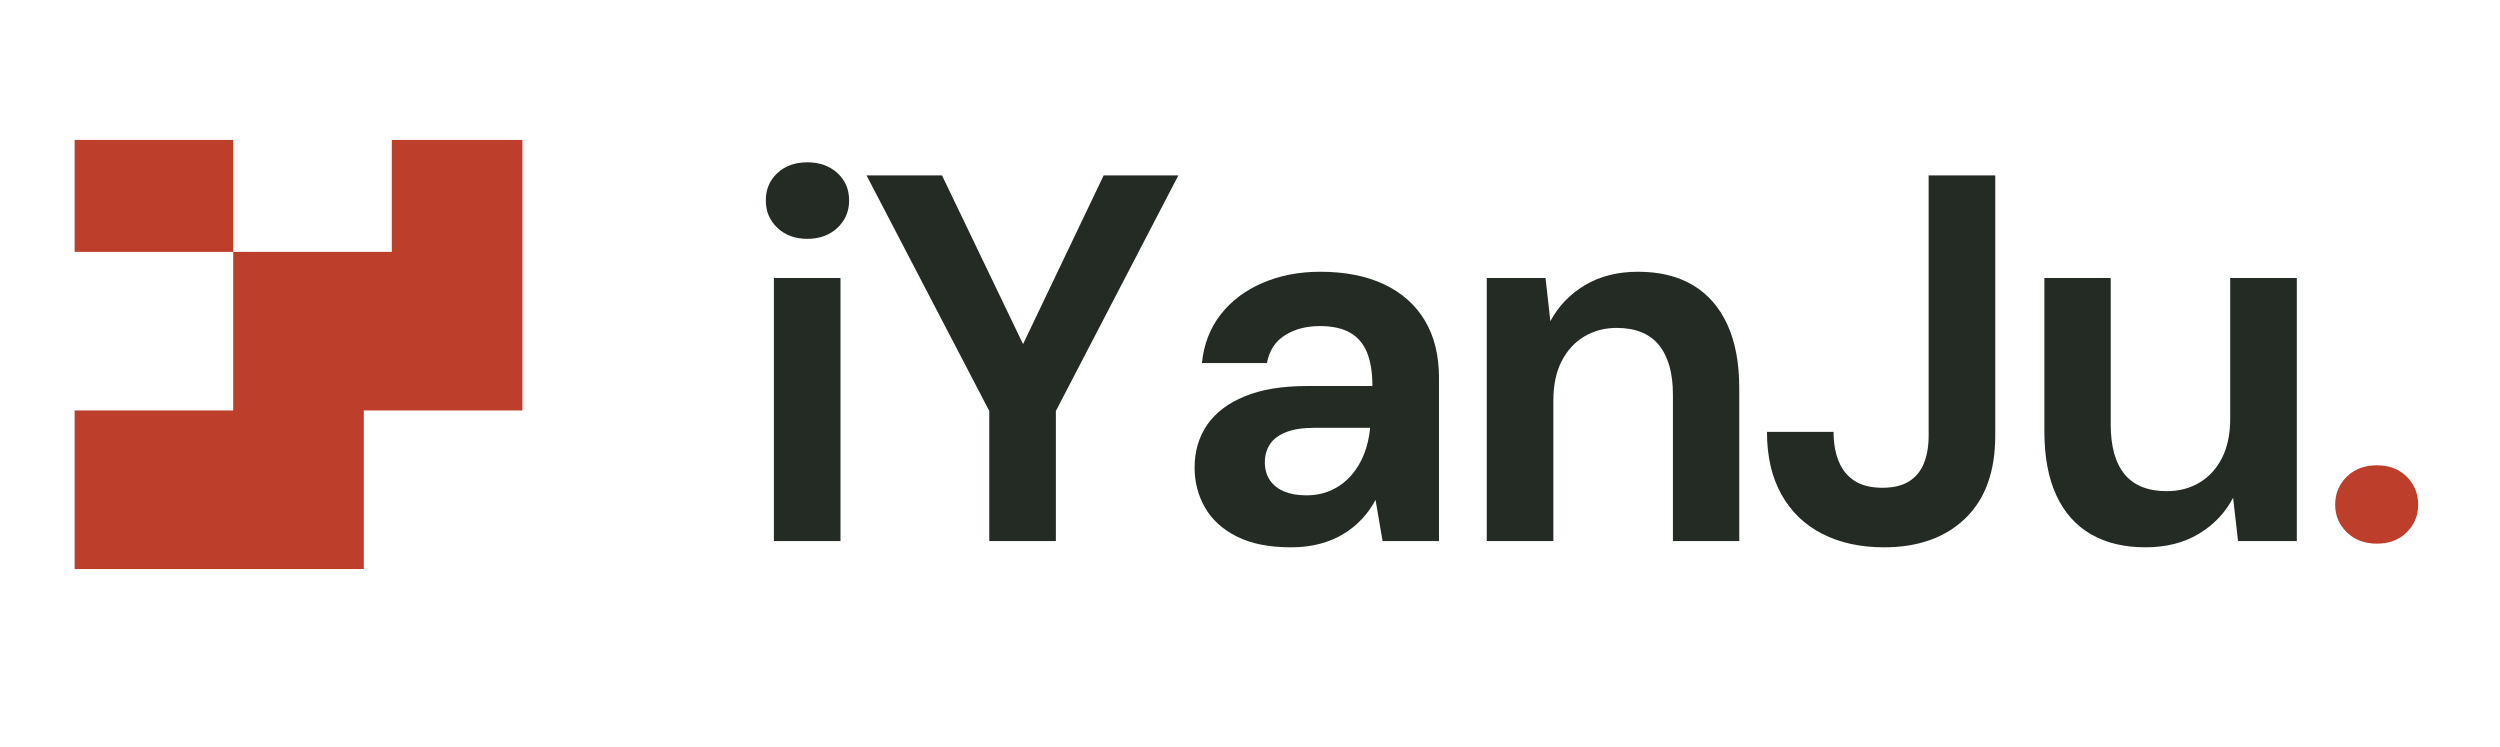
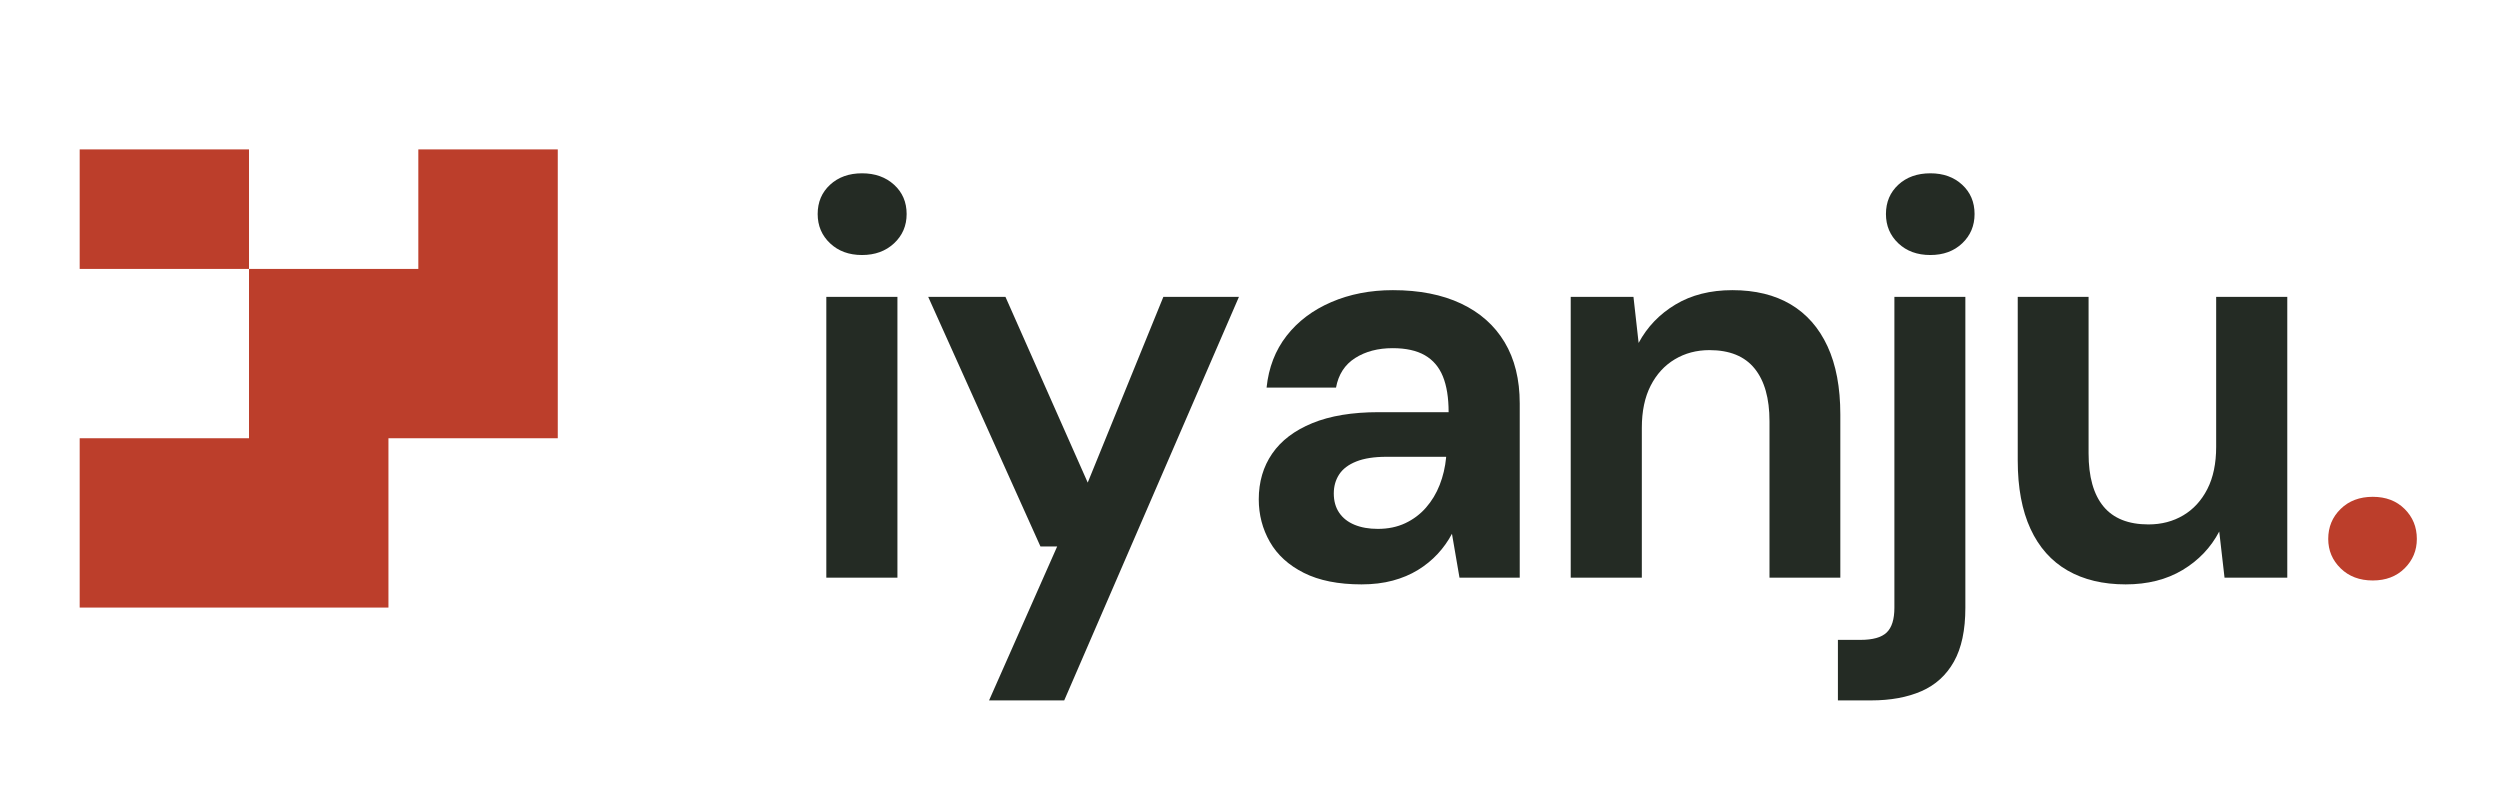
- <svg xmlns="http://www.w3.org/2000/svg" width="268" height="80" viewBox="0 0 268 80">
+ <svg xmlns="http://www.w3.org/2000/svg" width="251" height="80" viewBox="0 0 251 80">
  <path transform="translate(0 8)" d="M8 53V36h17V19h17V7h14v29H39v17H8ZM8 7h17v12H8z" fill="#bc3e2b" />
  <path transform="translate(79.000 58) scale(0.056 -0.056)" fill="#242b24" d="M70.75 0V503.504H198.25V0ZM134.75 578.502Q99.75 578.502 77.5 599.502Q55.25 620.502 55.25 652.002Q55.25 684.002 77.5 704.502Q99.75 725.002 134.75 725.002Q169.75 725.002 192.25 704.502Q214.75 684.002 214.75 652.002Q214.75 620.502 192.25 599.502Q169.75 578.502 134.75 578.502Z" />
-   <path transform="translate(92.064 58) scale(0.056 -0.056)" fill="#242b24" d="M249.75 0V249L14.75 700H159.25L327.748 349.255H301.128L468.75 700H611.75L377.25 249V0Z" />
-   <path transform="translate(125.176 58) scale(0.056 -0.056)" fill="#242b24" d="M235.75 -12Q173.375 -12 132.376 8.625Q91.376 29.25 71.438 64.126Q51.501 99.001 51.501 140.501Q51.501 187.376 75.53 222.375Q99.558 257.373 147.486 277.063Q195.413 296.752 266.483 296.752H391.875Q391.875 335.628 381.589 360.878Q371.303 386.128 349.22 398.816Q327.138 411.504 291.5 411.504Q252.126 411.504 224.314 393.816Q196.502 376.129 190.002 340.755H65.502Q71.072 394.73 101.412 433.68Q131.751 472.629 181.501 494.066Q231.25 515.504 292 515.504Q363.129 515.504 414.087 491.504Q465.046 467.504 492.21 422.254Q519.375 377.004 519.375 312.379V0H411.375L397.875 78.75Q387.466 59.022 372.108 42.511Q356.75 26 336.75 13.75Q316.75 1.5 291.609 -5.25Q266.468 -12 235.75 -12ZM265.035 87.5Q292.375 87.5 314 97.625Q335.625 107.75 351.25 125.552Q366.875 143.353 375.875 166.383Q384.875 189.413 387.375 215.126V216.752H280.625Q247.5 216.752 226.438 208.377Q205.376 200.002 195.688 185.189Q186.001 170.376 186.001 151.001Q186.001 130.751 195.659 116.501Q205.316 102.25 223.13 94.875Q240.945 87.5 265.035 87.5Z" />
-   <path transform="translate(155.656 58) scale(0.056 -0.056)" fill="#242b24" d="M66.5 0V503.504H179L188.25 420.879Q211.375 464.004 254.313 489.754Q297.25 515.504 356.25 515.504Q417.875 515.504 460.875 490.004Q503.875 464.504 526.875 414.88Q549.875 365.255 549.875 292.506V0H422.875V280.506Q422.875 342.005 396.187 375.004Q369.499 408.004 315.25 408.004Q280.625 408.004 253.063 391.504Q225.5 375.004 209.75 344.13Q194 313.255 194 268.756V0Z" />
-   <path transform="translate(187.816 58) scale(0.056 -0.056)" fill="#242b24" d="M252.626 -12Q185.126 -12 134.626 13.75Q84.126 39.5 56.376 89.0Q28.626 138.5 28.626 209H156.126Q156.126 176.5 166.126 152.25Q176.126 128 196.626 115.0Q217.126 102 249.626 102Q281.126 102 300.626 114.25Q320.126 126.5 329.126 149.0Q338.126 171.5 338.126 202V700H465.626V202Q465.626 98.5 408.126 43.25Q350.626 -12 252.626 -12Z" />
-   <path transform="translate(215.776 58) scale(0.056 -0.056)" fill="#242b24" d="M253.877 -12Q193.002 -12 149.564 13Q106.127 37.999 83.252 87.561Q60.377 137.123 60.377 209.872V503.504H187.377V222.952Q187.377 160.123 214.002 127.812Q240.627 95.5 294.746 95.5Q329.742 95.5 357.184 111.812Q384.626 128.124 400.376 159.017Q416.126 189.909 416.126 234.56V503.504H543.626V0H431.126L421.626 82.749Q398.876 39.5 355.876 13.75Q312.877 -12 253.877 -12Z" />
-   <path transform="translate(247.936 58) scale(0.056 -0.056)" fill="#bc3e2b" d="M122.626 -5Q87.251 -5 65.001 16.75Q42.751 38.5 42.751 69.5Q42.751 101.5 65.001 123.25Q87.251 145 122.626 145Q157.751 145 179.689 123.25Q201.626 101.5 201.626 69.5Q201.626 38.5 179.689 16.75Q157.751 -5 122.626 -5Z" />
+   <path transform="translate(92.064 58) scale(0.056 -0.056)" fill="#242b24" d="M129.251 -220 251.375 56H221.375L20.126 503.504H158.626L306.125 170.5L441.75 503.504H577.25L264.001 -220Z" />
+   <path transform="translate(123.496 58) scale(0.056 -0.056)" fill="#242b24" d="M235.75 -12Q173.375 -12 132.376 8.625Q91.376 29.25 71.438 64.126Q51.501 99.001 51.501 140.501Q51.501 187.376 75.53 222.375Q99.558 257.373 147.486 277.063Q195.413 296.752 266.483 296.752H391.875Q391.875 335.628 381.589 360.878Q371.303 386.128 349.22 398.816Q327.138 411.504 291.5 411.504Q252.126 411.504 224.314 393.816Q196.502 376.129 190.002 340.755H65.502Q71.072 394.73 101.412 433.68Q131.751 472.629 181.501 494.066Q231.25 515.504 292 515.504Q363.129 515.504 414.087 491.504Q465.046 467.504 492.21 422.254Q519.375 377.004 519.375 312.379V0H411.375L397.875 78.75Q387.466 59.022 372.108 42.511Q356.75 26 336.75 13.75Q316.75 1.5 291.609 -5.25Q266.468 -12 235.75 -12ZM265.035 87.5Q292.375 87.5 314 97.625Q335.625 107.75 351.25 125.552Q366.875 143.353 375.875 166.383Q384.875 189.413 387.375 215.126V216.752H280.625Q247.5 216.752 226.438 208.377Q205.376 200.002 195.688 185.189Q186.001 170.376 186.001 151.001Q186.001 130.751 195.659 116.501Q205.316 102.25 223.13 94.875Q240.945 87.5 265.035 87.5Z" />
+   <path transform="translate(153.976 58) scale(0.056 -0.056)" fill="#242b24" d="M66.5 0V503.504H179L188.25 420.879Q211.375 464.004 254.313 489.754Q297.25 515.504 356.25 515.504Q417.875 515.504 460.875 490.004Q503.875 464.504 526.875 414.88Q549.875 365.255 549.875 292.506V0H422.875V280.506Q422.875 342.005 396.187 375.004Q369.499 408.004 315.25 408.004Q280.625 408.004 253.063 391.504Q225.5 375.004 209.75 344.13Q194 313.255 194 268.756V0Z" />
+   <path transform="translate(186.136 58) scale(0.056 -0.056)" fill="#242b24" d="M-28.75 -220V-111.5H11.56Q44.875 -111.5 58.697 -98.25Q72.518 -85 72.518 -54V503.504H199.75V-54Q199.75 -114 179.25 -150.5Q158.75 -187 120.892 -203.5Q83.034 -220 30.875 -220ZM136.875 578.502Q101.75 578.502 79.563 599.502Q57.375 620.502 57.375 652.002Q57.375 684.002 79.563 704.502Q101.75 725.002 137.059 725.002Q171.875 725.002 194.063 704.502Q216.25 684.002 216.25 652.002Q216.25 620.502 194.142 599.502Q172.033 578.502 136.875 578.502Z" />
+   <path transform="translate(199.200 58) scale(0.056 -0.056)" fill="#242b24" d="M253.877 -12Q193.002 -12 149.564 13Q106.127 37.999 83.252 87.561Q60.377 137.123 60.377 209.872V503.504H187.377V222.952Q187.377 160.123 214.002 127.812Q240.627 95.5 294.746 95.5Q329.742 95.5 357.184 111.812Q384.626 128.124 400.376 159.017Q416.126 189.909 416.126 234.56V503.504H543.626V0H431.126L421.626 82.749Q398.876 39.5 355.876 13.75Q312.877 -12 253.877 -12Z" />
+   <path transform="translate(231.360 58) scale(0.056 -0.056)" fill="#bc3e2b" d="M122.626 -5Q87.251 -5 65.001 16.75Q42.751 38.5 42.751 69.5Q42.751 101.5 65.001 123.25Q87.251 145 122.626 145Q157.751 145 179.689 123.25Q201.626 101.5 201.626 69.5Q201.626 38.5 179.689 16.75Q157.751 -5 122.626 -5Z" />
</svg>
